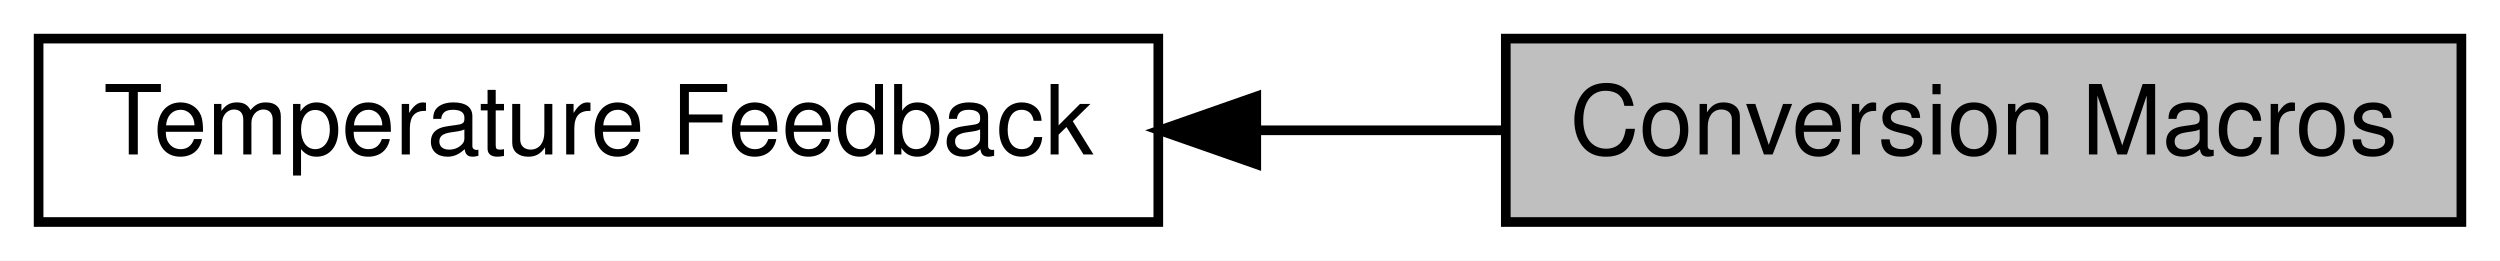
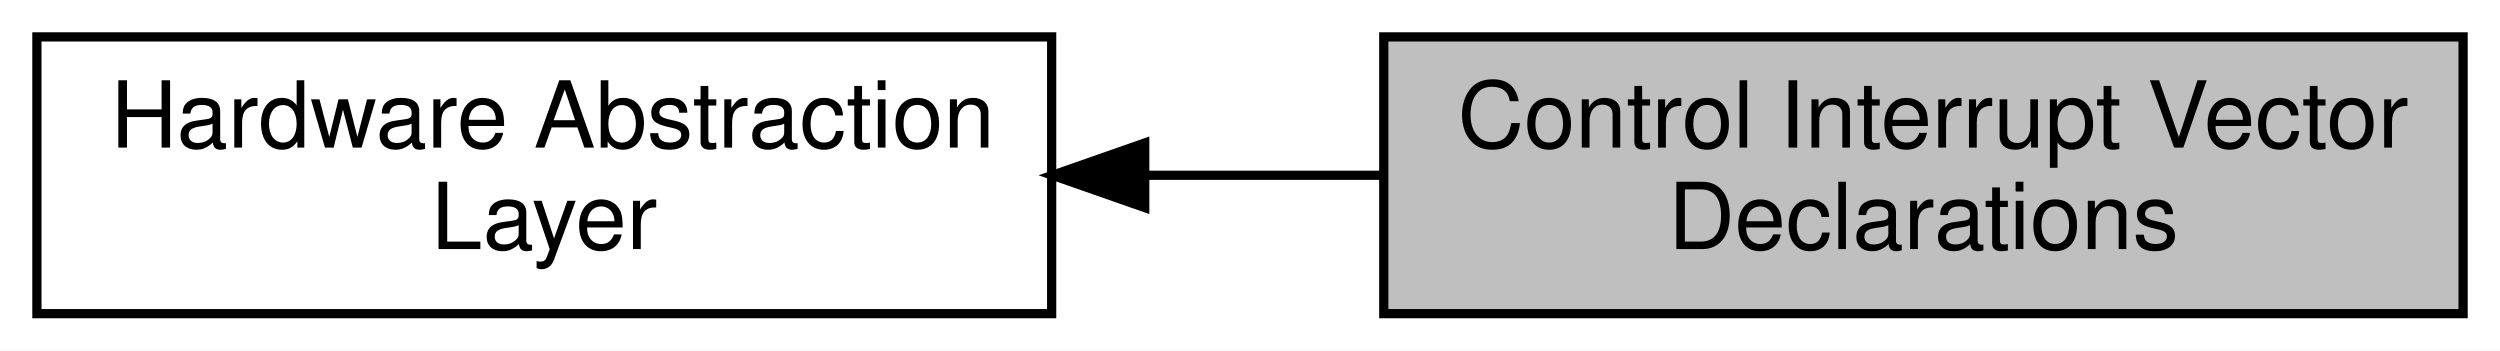
- <svg xmlns="http://www.w3.org/2000/svg" xmlns:xlink="http://www.w3.org/1999/xlink" width="259pt" height="27pt" viewBox="0.00 0.00 259.00 27.00">
-   <g id="graph0" class="graph" transform="scale(1 1) rotate(0) translate(4 23)">
-     <polygon fill="white" stroke="transparent" points="-4,4 -4,-23 255,-23 255,4 -4,4" />
+ <svg xmlns="http://www.w3.org/2000/svg" xmlns:xlink="http://www.w3.org/1999/xlink" width="271pt" height="38pt" viewBox="0.00 0.00 271.00 38.00">
+   <g id="graph0" class="graph" transform="scale(1 1) rotate(0) translate(4 34)">
+     <polygon fill="white" stroke="transparent" points="-4,4 -4,-34 267,-34 267,4 -4,4" />
    <g id="node1" class="node">
      <g id="a_node1">
-         <a xlink:title="Conversion macros for user-declarations of temperature feedback parameters.">
-           <polygon fill="#bfbfbf" stroke="black" points="251,-19 152,-19 152,0 251,0 251,-19" />
-           <text text-anchor="middle" x="201.5" y="-7" font-family="Helvetica,sans-Serif" font-size="10.00">Conversion Macros</text>
+         <a xlink:href="a00531.html" target="_top" xlink:title="Hardware Abstraction Layer Declarations.">
+           <polygon fill="white" stroke="black" points="110,-30 0,-30 0,0 110,0 110,-30" />
+           <text text-anchor="start" x="8" y="-18" font-family="Helvetica,sans-Serif" font-size="10.00">Hardware Abstraction</text>
+           <text text-anchor="middle" x="55" y="-7" font-family="Helvetica,sans-Serif" font-size="10.00"> Layer</text>
        </a>
      </g>
    </g>
    <g id="node2" class="node">
      <g id="a_node2">
-         <a xlink:href="a00410.html" target="_top" xlink:title="Declaration of temperature feedback parameters.">
-           <polygon fill="white" stroke="black" points="116,-19 0,-19 0,0 116,0 116,-19" />
-           <text text-anchor="middle" x="58" y="-7" font-family="Helvetica,sans-Serif" font-size="10.00">Temperature Feedback</text>
+         <a xlink:title=" ">
+           <polygon fill="#bfbfbf" stroke="black" points="263,-30 146,-30 146,0 263,0 263,-30" />
+           <text text-anchor="start" x="154" y="-18" font-family="Helvetica,sans-Serif" font-size="10.00">Control Interrupt Vector</text>
+           <text text-anchor="middle" x="204.5" y="-7" font-family="Helvetica,sans-Serif" font-size="10.00"> Declarations</text>
        </a>
      </g>
    </g>
    <g id="edge1" class="edge">
-       <path fill="none" stroke="black" d="M126.21,-9.5C134.83,-9.5 143.52,-9.5 151.77,-9.5" />
-       <polygon fill="black" stroke="black" points="126.15,-6 116.15,-9.5 126.15,-13 126.15,-6" />
+       <path fill="none" stroke="black" d="M120.36,-15C128.87,-15 137.56,-15 145.95,-15" />
+       <polygon fill="black" stroke="black" points="120.09,-11.5 110.09,-15 120.09,-18.5 120.09,-11.5" />
    </g>
  </g>
</svg>
